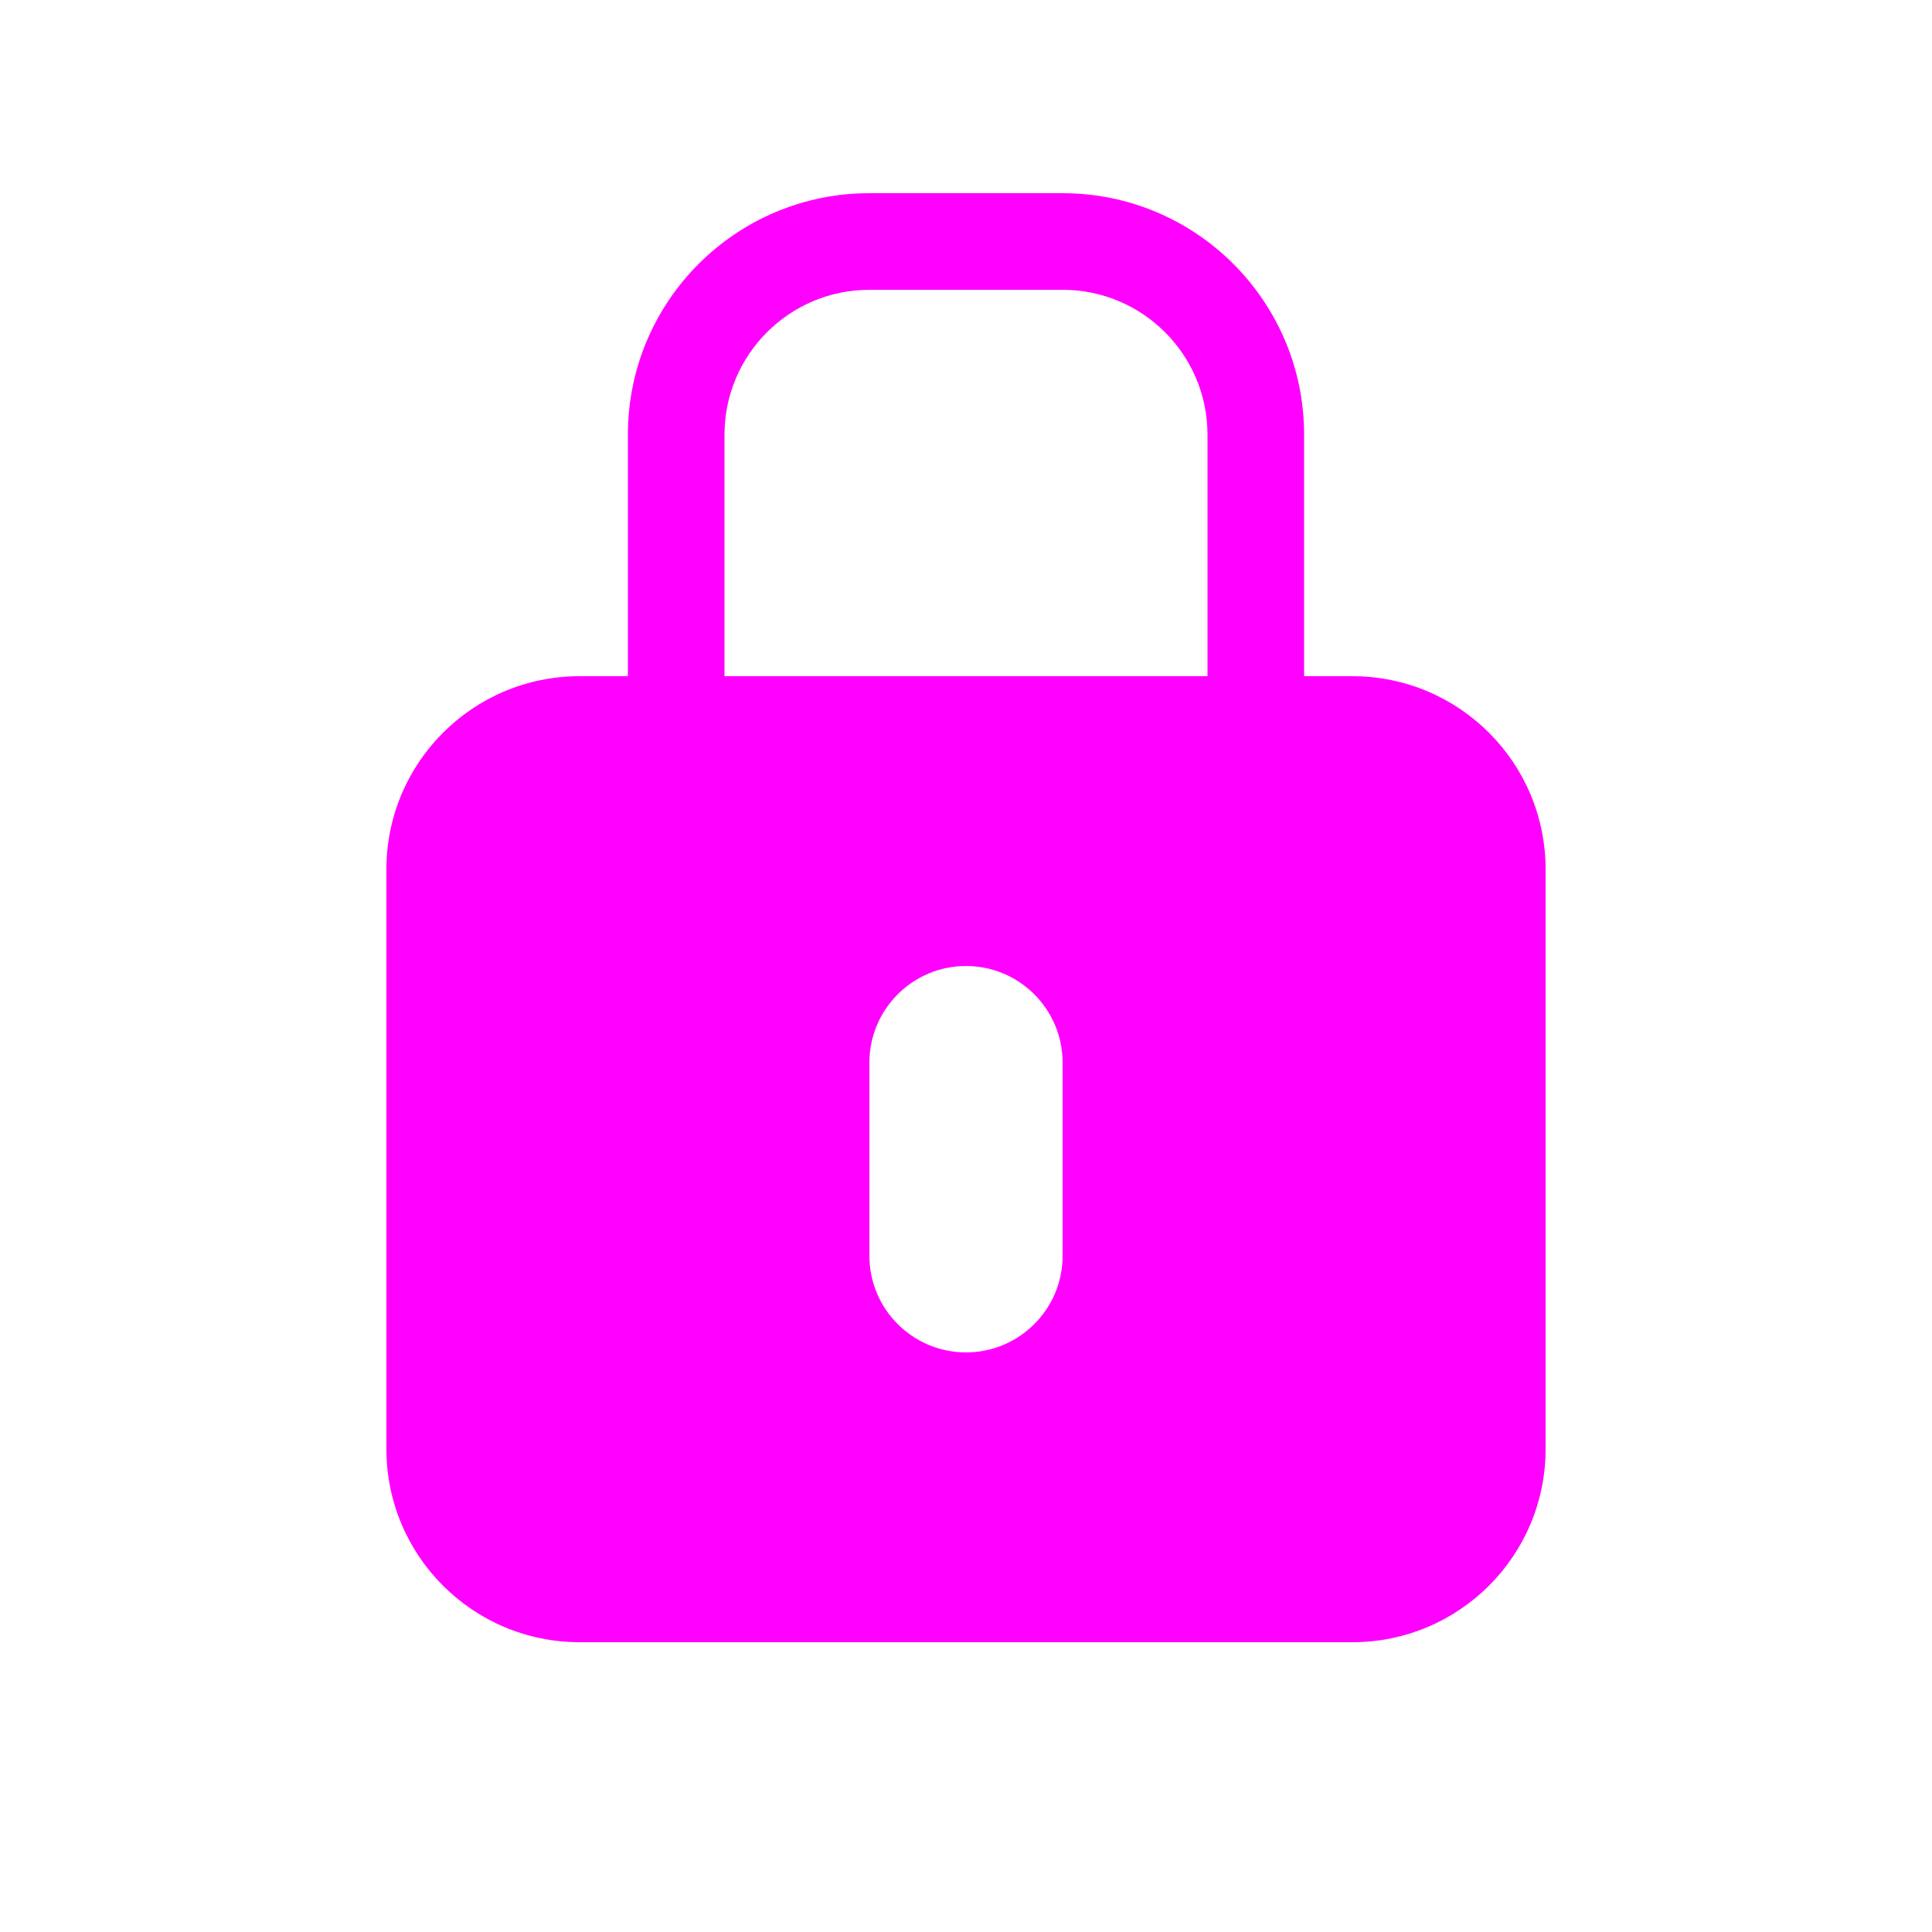
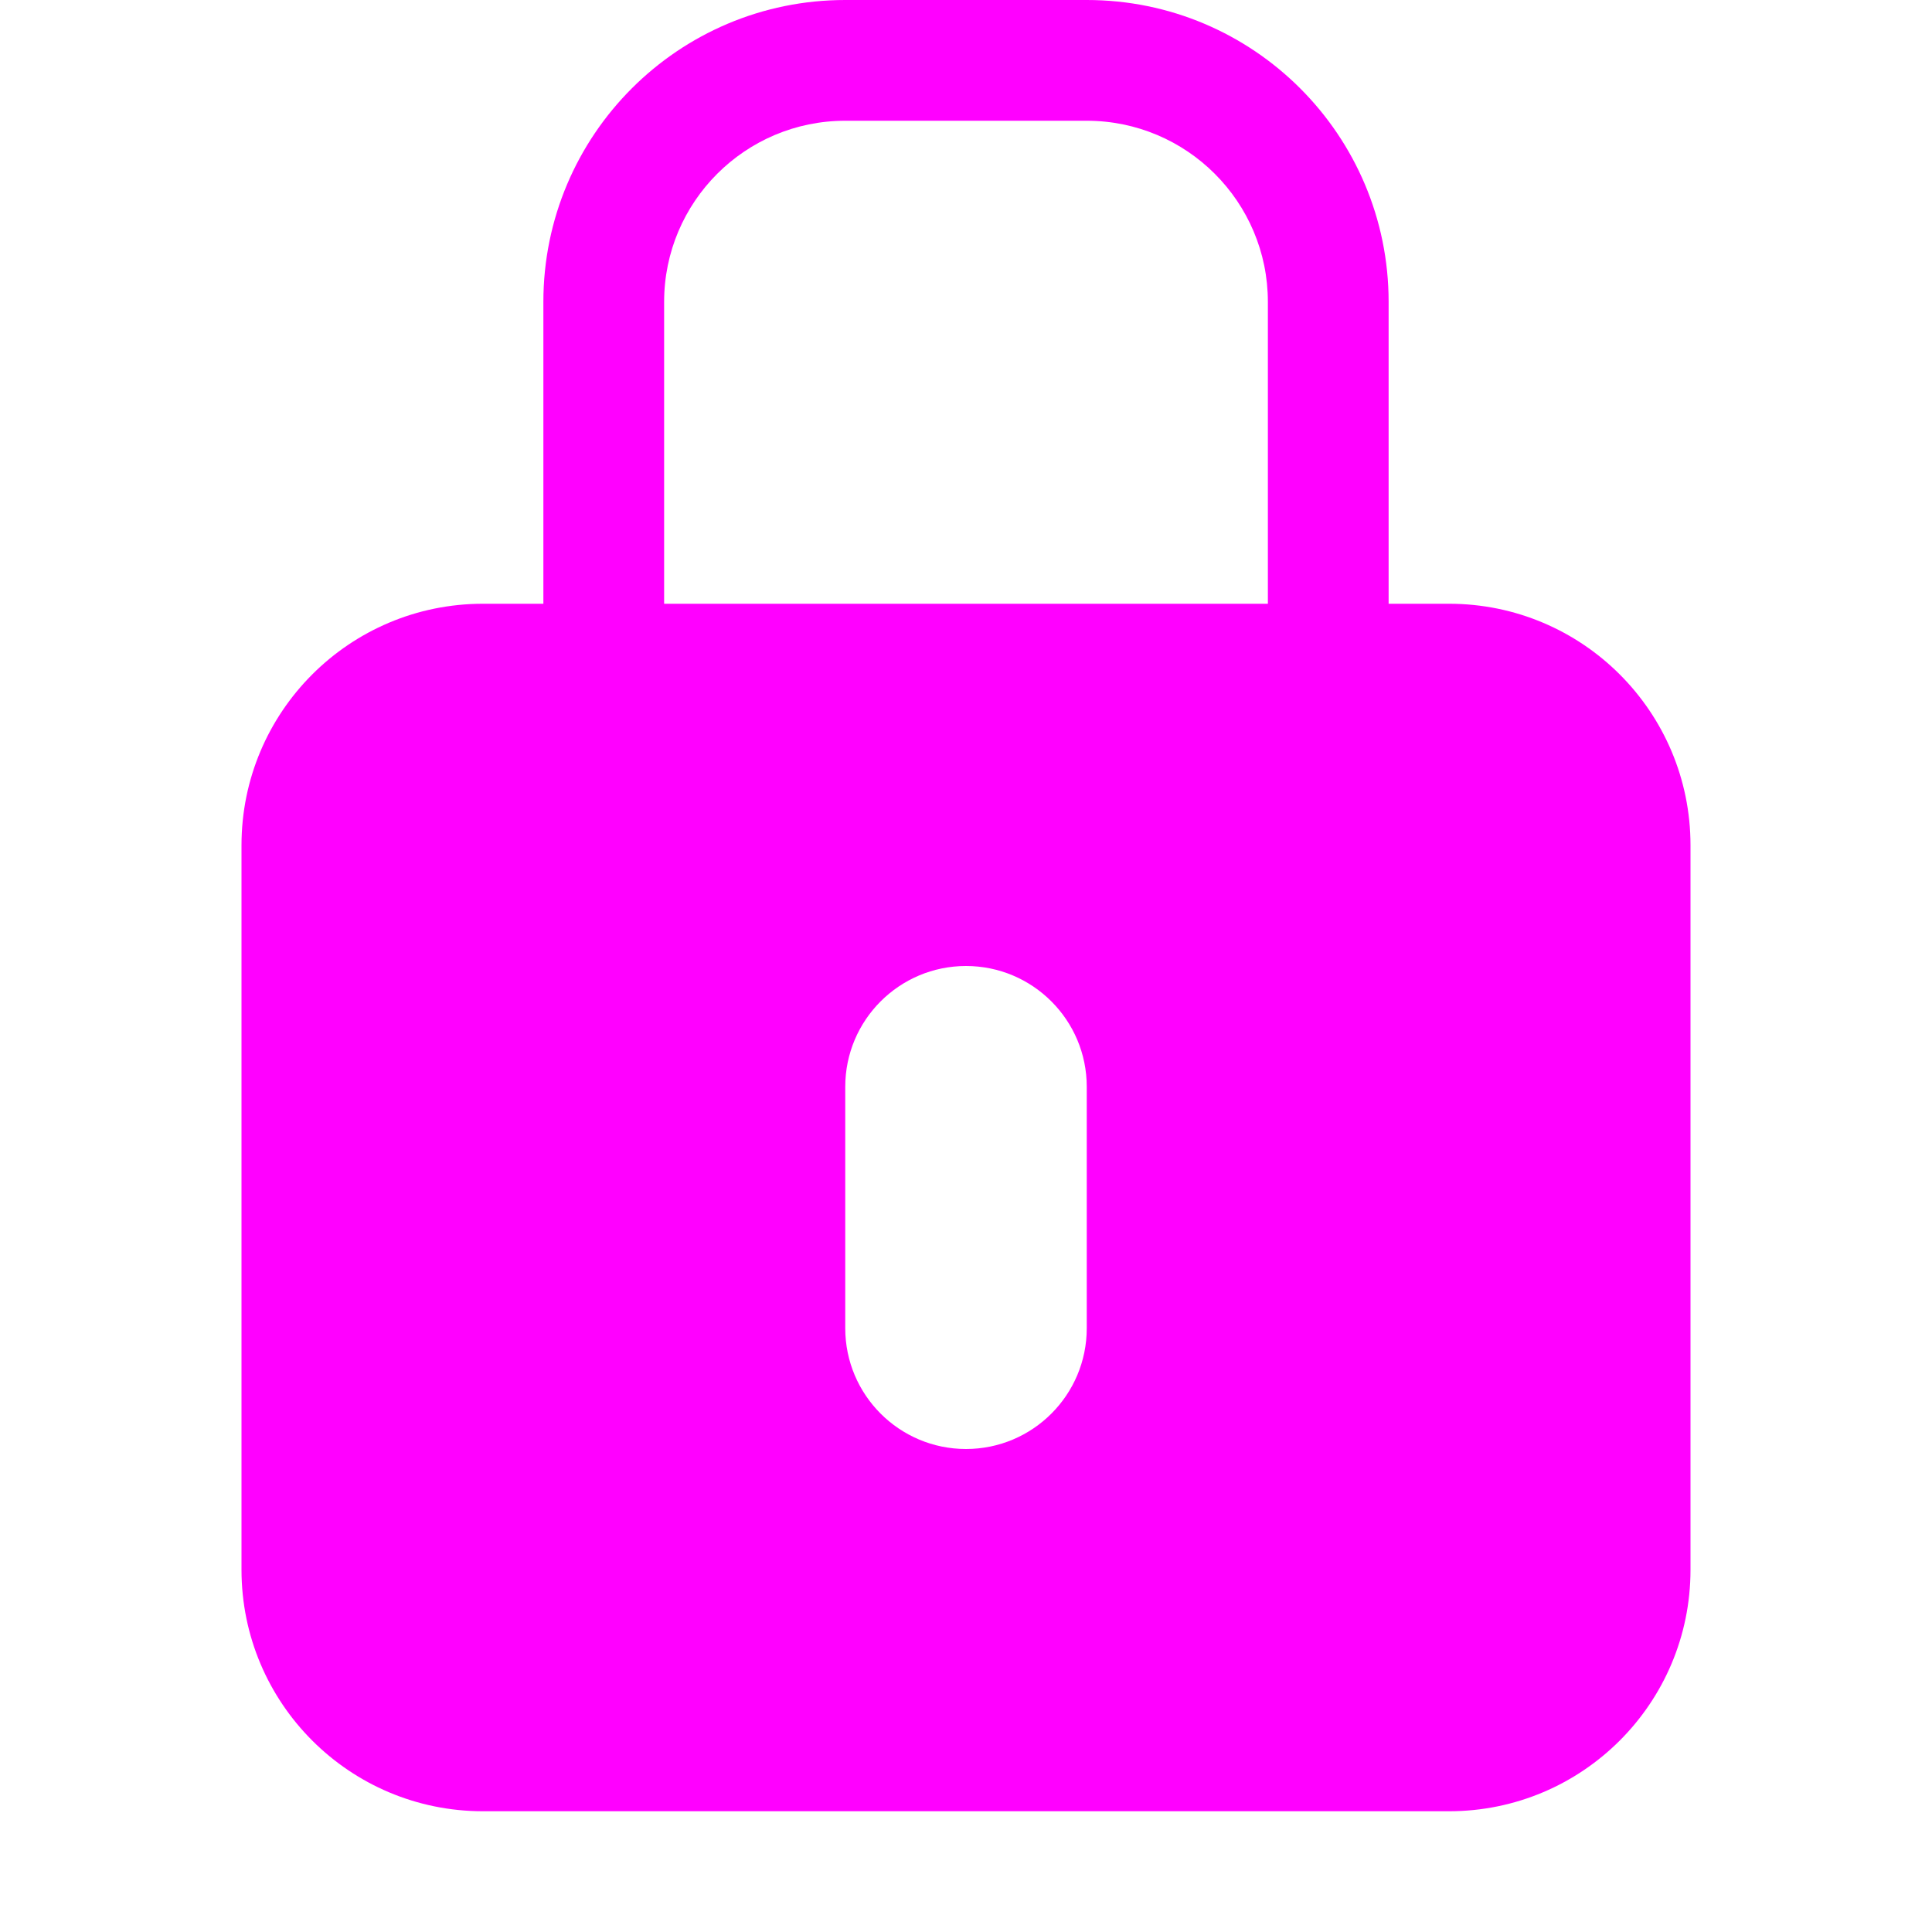
- <svg xmlns="http://www.w3.org/2000/svg" width="20" height="20" viewBox="0 0 20 20" fill="none">
-   <path fill-rule="evenodd" clip-rule="evenodd" d="M7.5 4.5V7H12.5V4.5C12.5 3.672 11.828 3 11 3H9C8.172 3 7.5 3.672 7.5 4.5ZM13.5 7H14C15.105 7 16 7.895 16 9V15C16 16.105 15.105 17 14 17H6C4.895 17 4 16.105 4 15V9C4 7.895 4.895 7 6 7H6.5V4.5C6.5 3.119 7.619 2 9 2H11C12.381 2 13.5 3.119 13.5 4.5V7ZM9 11C9 10.448 9.448 10 10 10C10.552 10 11 10.448 11 11V13C11 13.552 10.552 14 10 14C9.448 14 9 13.552 9 13V11Z" fill="#FF00FF" />
+ <svg xmlns="http://www.w3.org/2000/svg" width="16" height="16" viewBox="0 0 16 16" fill="none">
+   <path fill-rule="evenodd" clip-rule="evenodd" d="M5.5 2.5V5H10.5V2.5C10.5 1.672 9.828 1 9 1H7C6.172 1 5.5 1.672 5.5 2.5ZM11.5 5H12C13.105 5 14 5.895 14 7V13C14 14.105 13.105 15 12 15H4C2.895 15 2 14.105 2 13V7C2 5.895 2.895 5 4 5H4.5V2.5C4.5 1.119 5.619 0 7 0H9C10.381 0 11.5 1.119 11.5 2.5V5ZM7 9C7 8.448 7.448 8 8 8C8.552 8 9 8.448 9 9V11C9 11.552 8.552 12 8 12C7.448 12 7 11.552 7 11V9Z" fill="#FF00FF" />
</svg>
